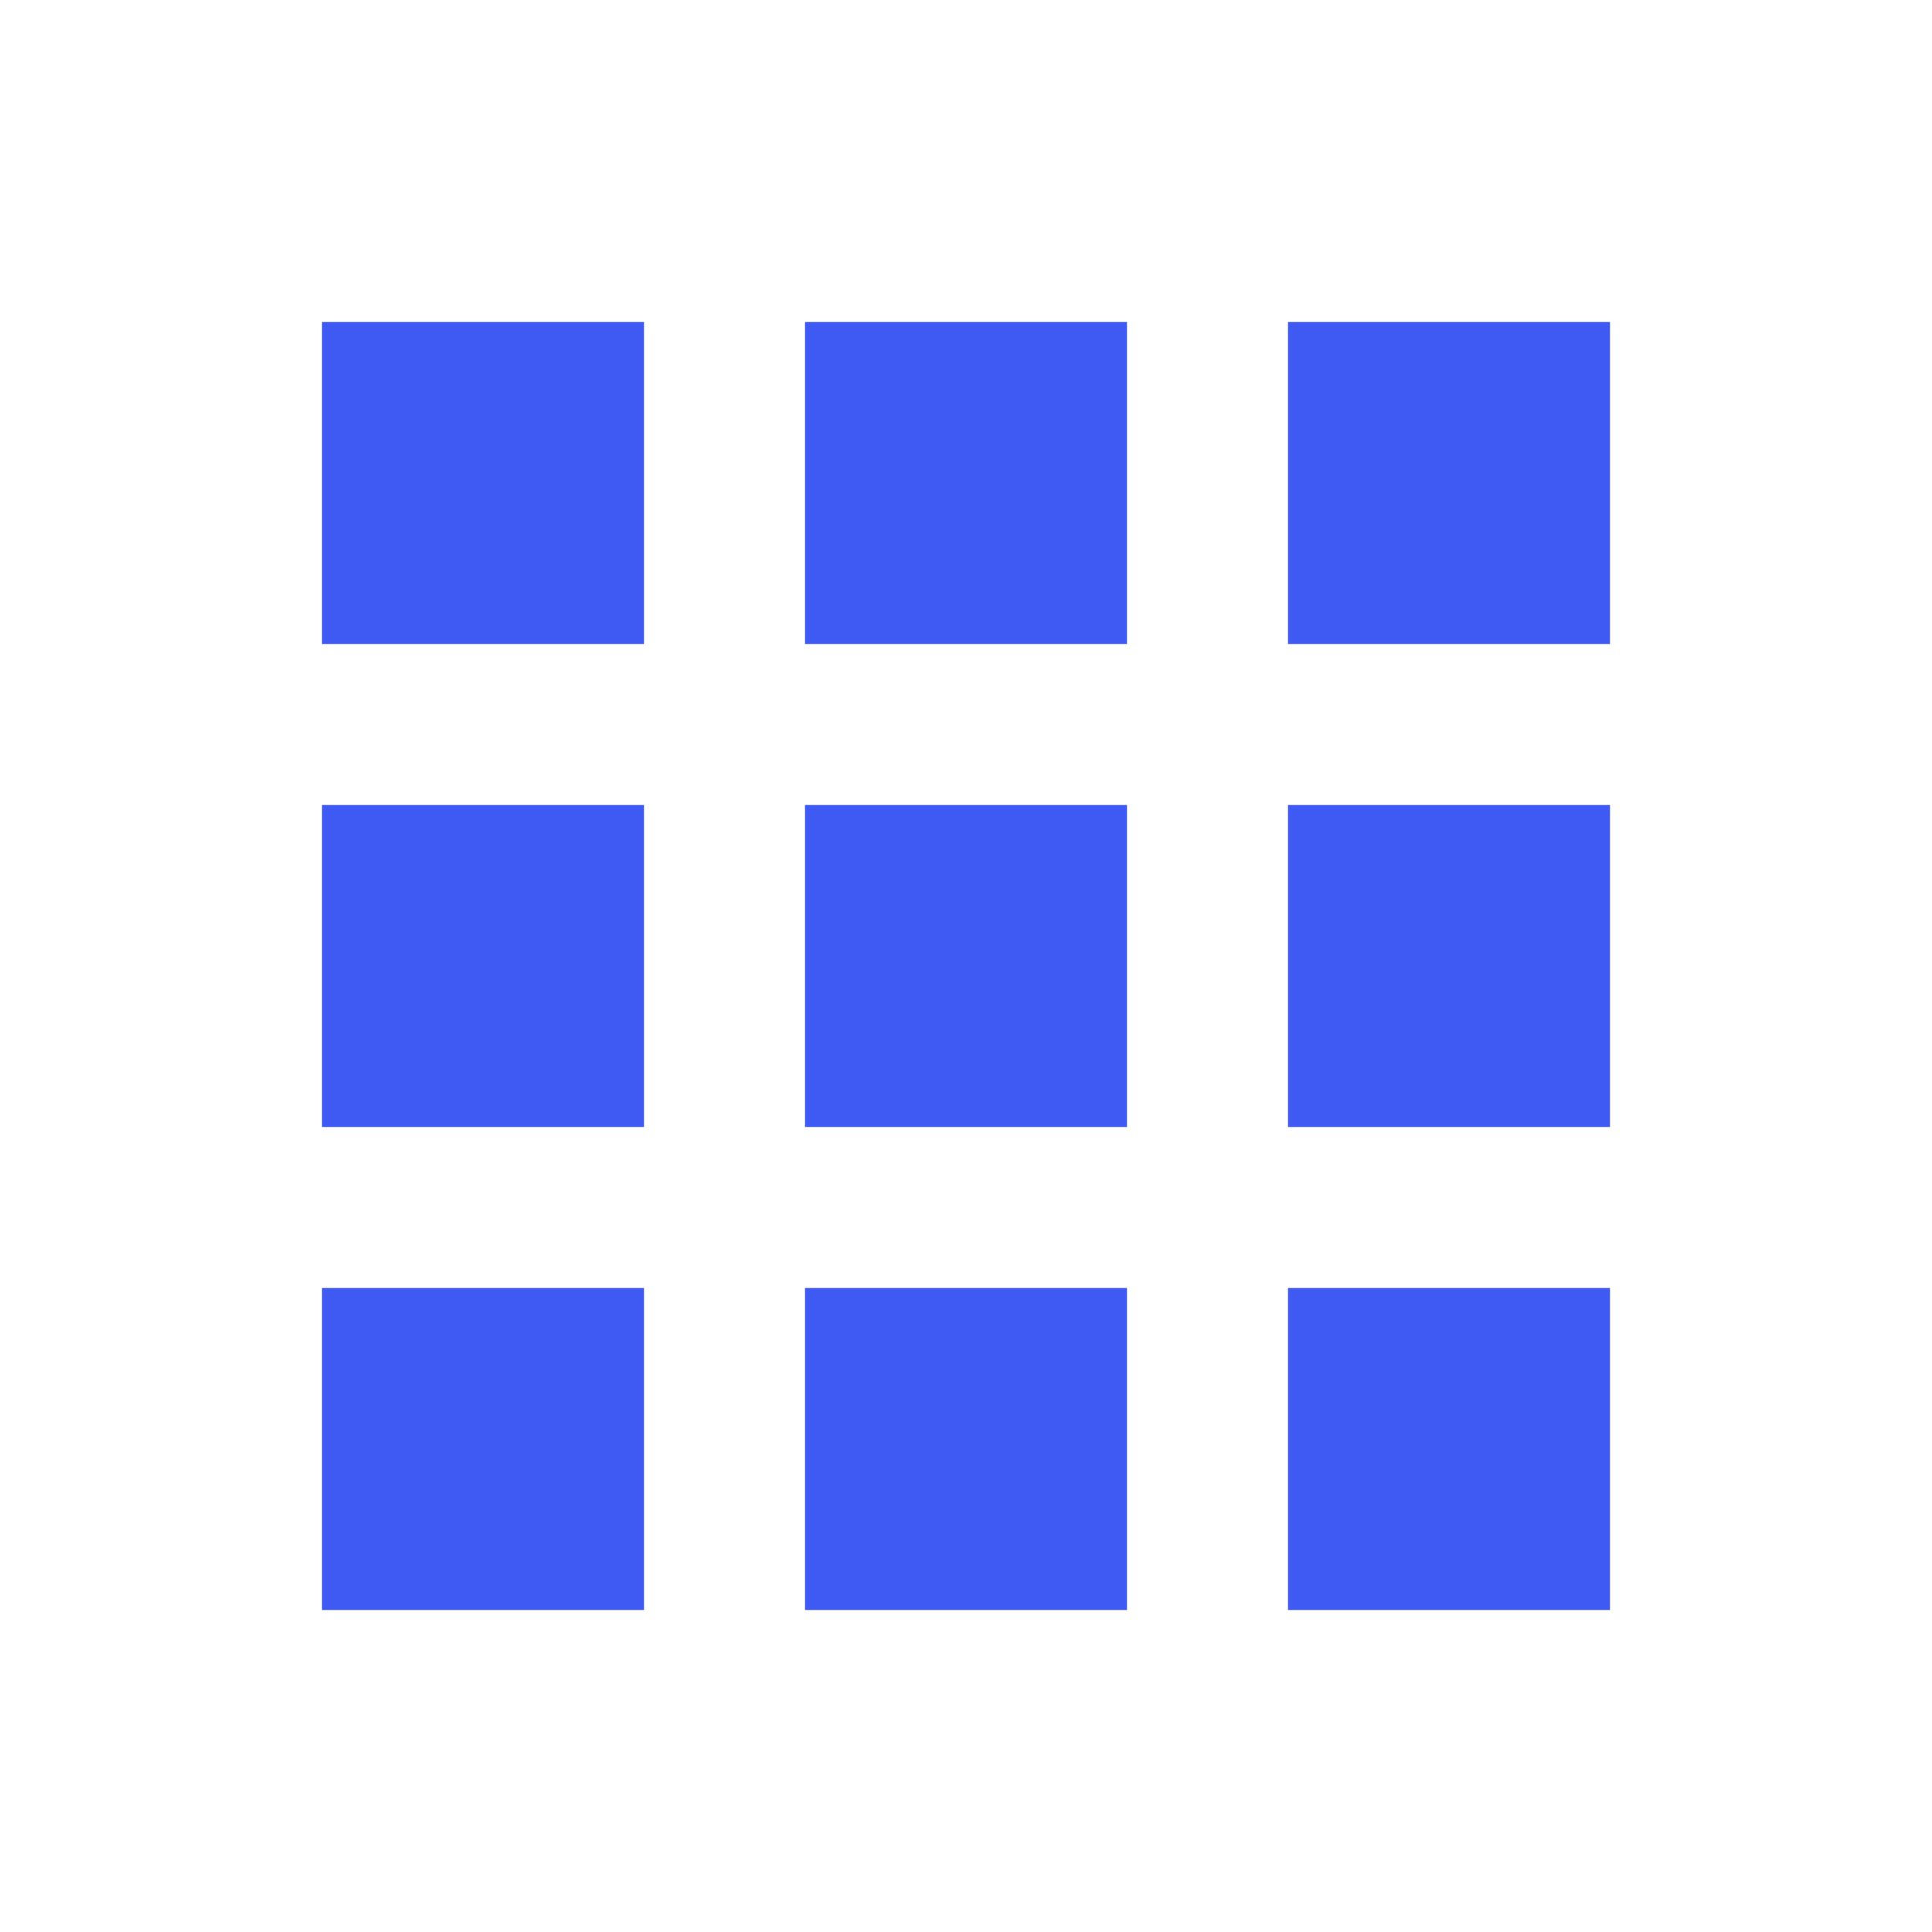
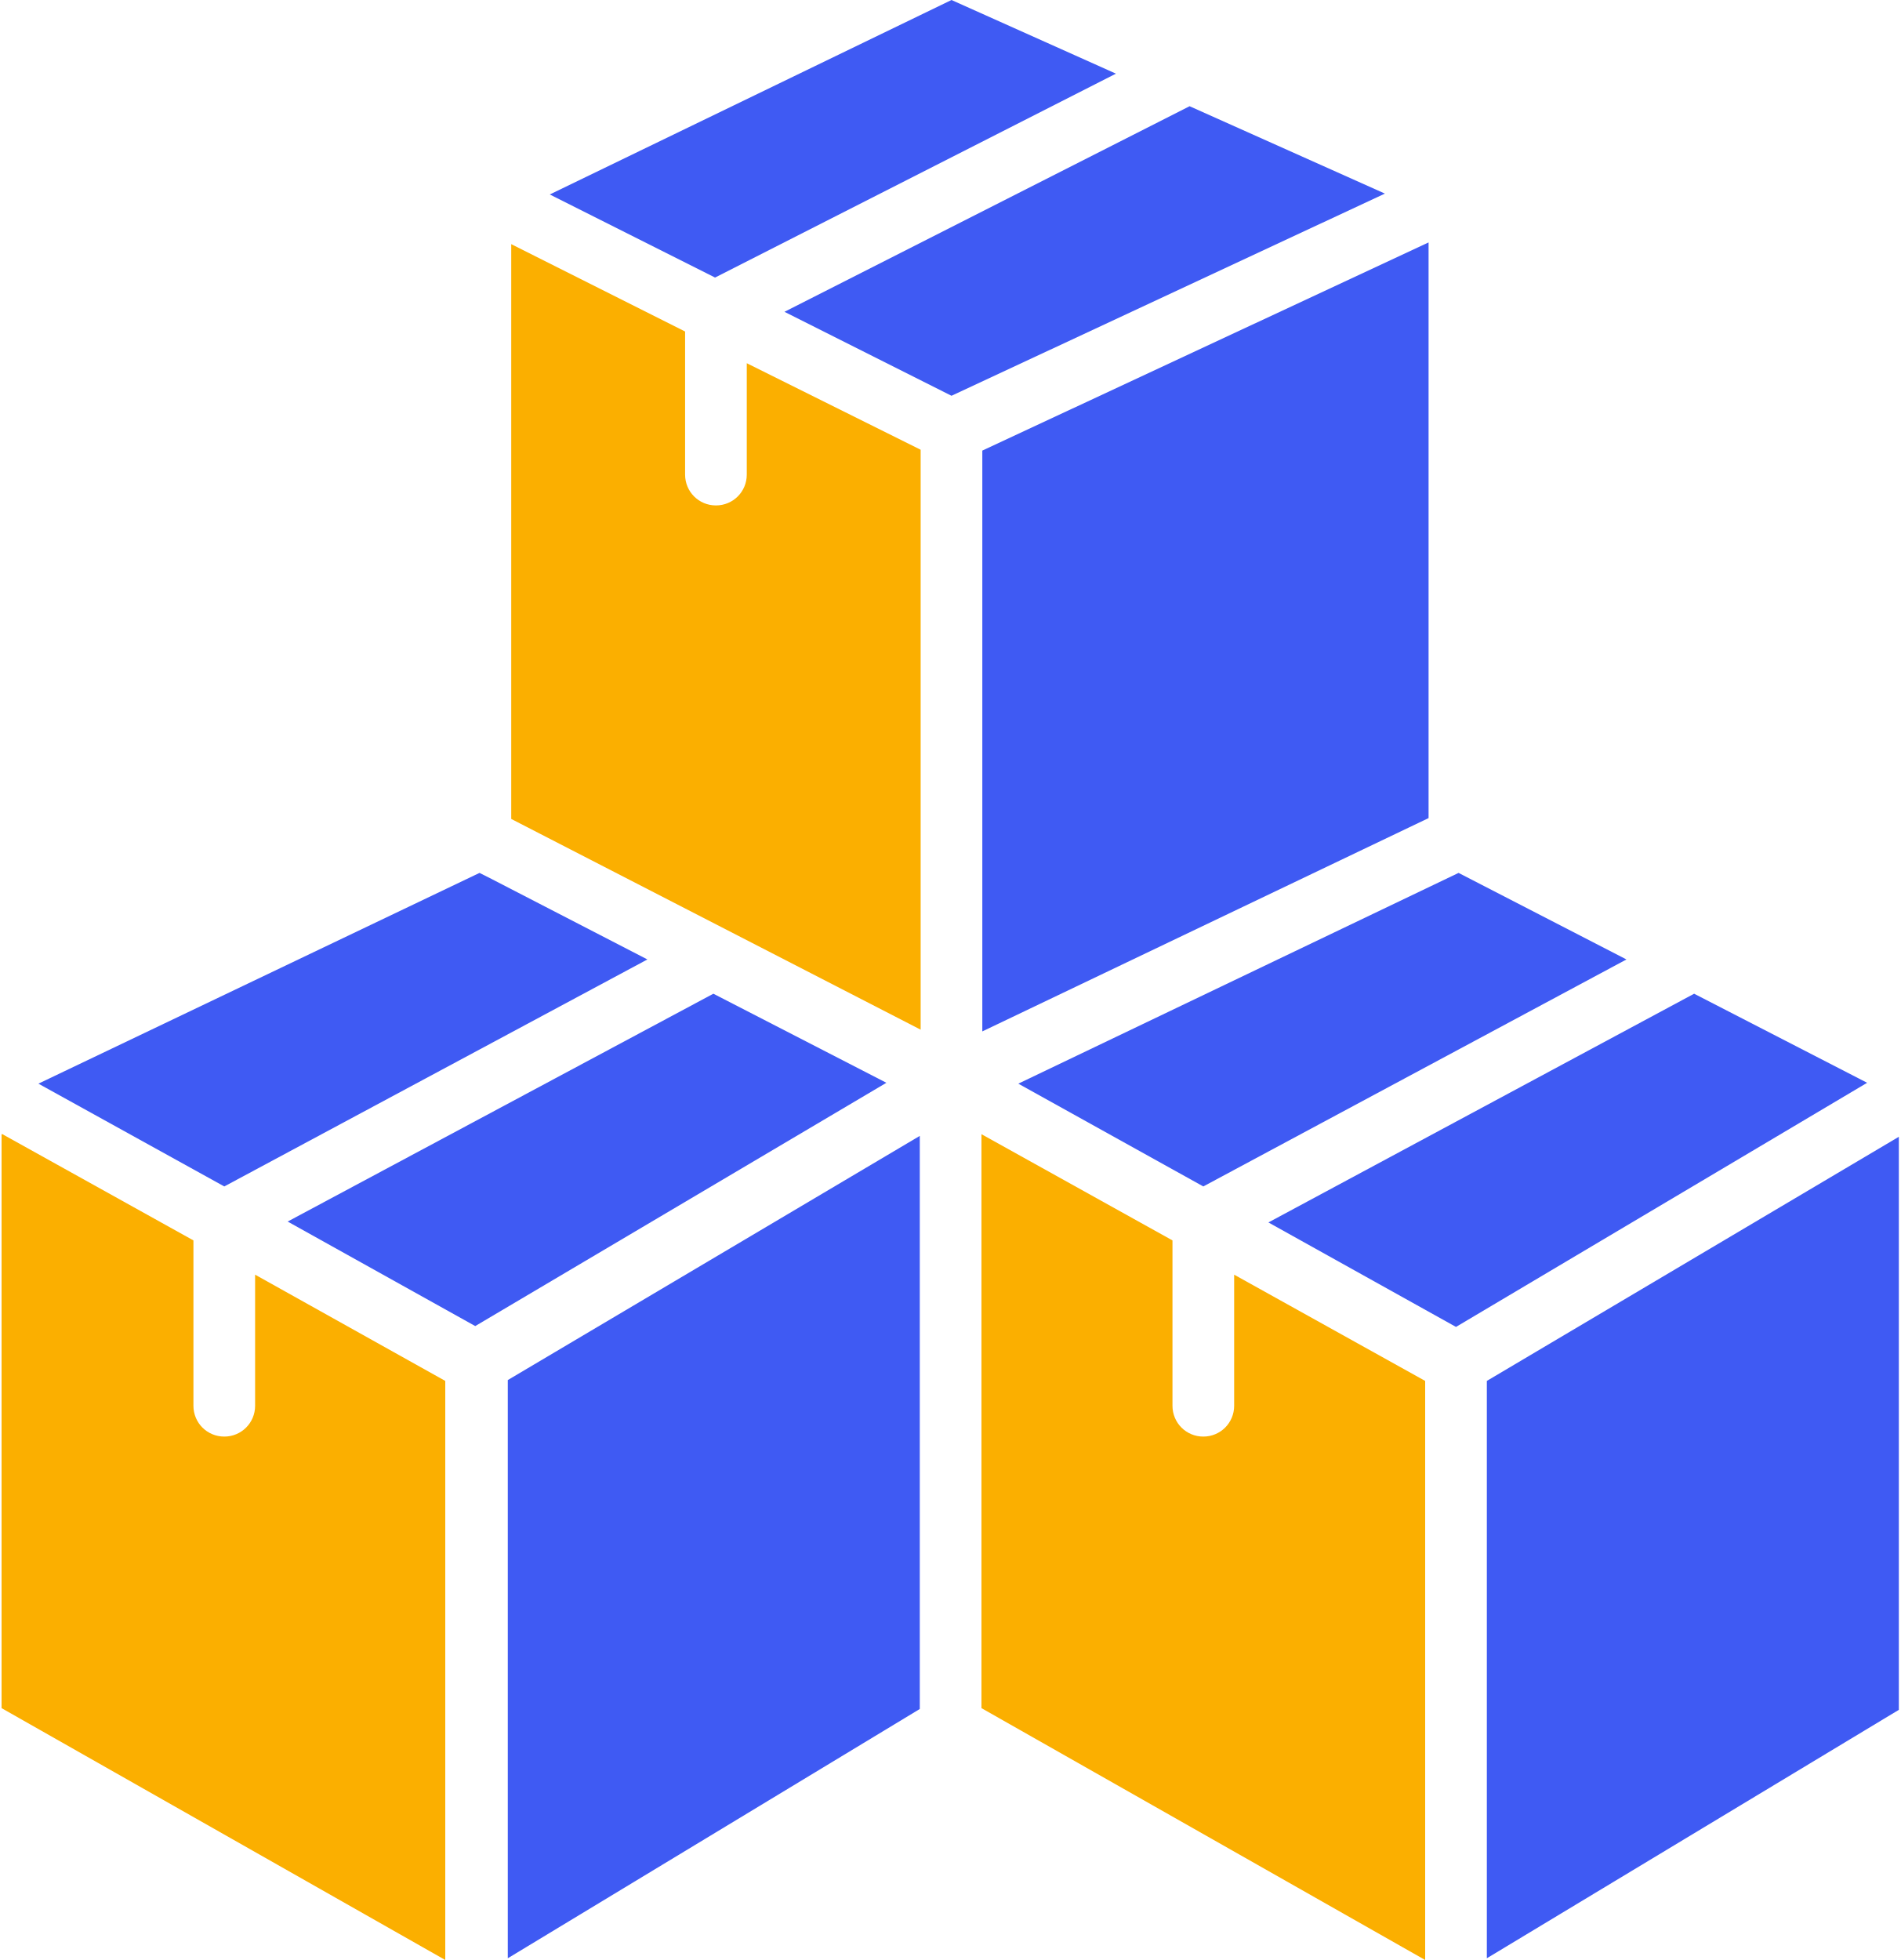
- <svg xmlns="http://www.w3.org/2000/svg" width="16" height="16" fill="#3f5af3" viewBox="0 0 24 24">
-   <path d="M4 8h4V4H4zm6 12h4v-4h-4zm-6 0h4v-4H4zm0-6h4v-4H4zm6 0h4v-4h-4zm6-10v4h4V4zm-6 4h4V4h-4zm6 6h4v-4h-4zm0 6h4v-4h-4z" />
+ <svg xmlns="http://www.w3.org/2000/svg" xml:space="preserve" width="64px" height="66px" version="1.1" style="shape-rendering:geometricPrecision; text-rendering:geometricPrecision; image-rendering:optimizeQuality; fill-rule:evenodd; clip-rule:evenodd" viewBox="0 0 64.632 66.762">
+   <defs>
+     <style type="text/css">
+    
+     .fil0 {fill:#3F5AF3;fill-rule:nonzero}
+     .fil1 {fill:#FBAF00;fill-rule:nonzero}
+    
+   </style>
+   </defs>
+   <g id="Layer_x0020_1">
+     <g id="_2588481116400">
+       <polygon class="fil0" points="50.597,66.703 50.597,47.037 64.632,38.721 64.632,58.241 " />
+       <path class="fil1" d="M33.381 38.633l6.507 3.618 0 5.632c0,0.583 0.467,1.05 1.05,1.05 0.584,0 1.051,-0.467 1.051,-1.05l0 -4.465 6.507 3.619 0 19.725 -15.115 -8.579 0 -19.55z" />
+       <path class="fil1" d="M0.029 38.633l6.507 3.618 0 5.632c0,0.583 0.467,1.05 1.051,1.05 0.583,0 1.05,-0.467 1.05,-1.05l0 -4.465 6.478 3.619 0 19.725 -15.115 -8.579 0 -19.55 0.029 0z" />
+       <polygon class="fil0" points="32.36,0 37.962,2.509 24.306,9.454 18.675,6.624 " />
+       <polygon class="fil0" points="17.245,47.008 31.28,38.691 31.28,58.212 17.245,66.703 " />
+       <polygon class="fil0" points="24.248,33.848 30.142,36.882 16.136,45.169 9.746,41.609 " />
+       <polygon class="fil0" points="48.612,27.866 33.41,35.132 33.41,15.348 48.612,8.258 " />
+       <polygon class="fil0" points="47.124,6.594 32.36,13.481 26.67,10.621 40.471,3.618 " />
+       <path class="fil1" d="M23.285 11.292l0 4.873c0,0.584 0.467,1.051 1.05,1.051 0.584,0 1.051,-0.467 1.051,-1.051l0 -3.793 5.923 2.947 0 19.754 -13.947 -7.178 0 -19.579 5.923 2.976z" />
+       <polygon class="fil0" points="1.255,36.912 16.282,29.733 16.632,29.909 22.001,32.681 7.587,40.413 " />
+       <polygon class="fil0" points="34.636,36.912 49.634,29.733 55.353,32.681 40.938,40.413 " />
+       <polygon class="fil0" points="49.546,45.198 43.156,41.639 57.658,33.848 63.552,36.882 " />
+     </g>
+   </g>
</svg>
